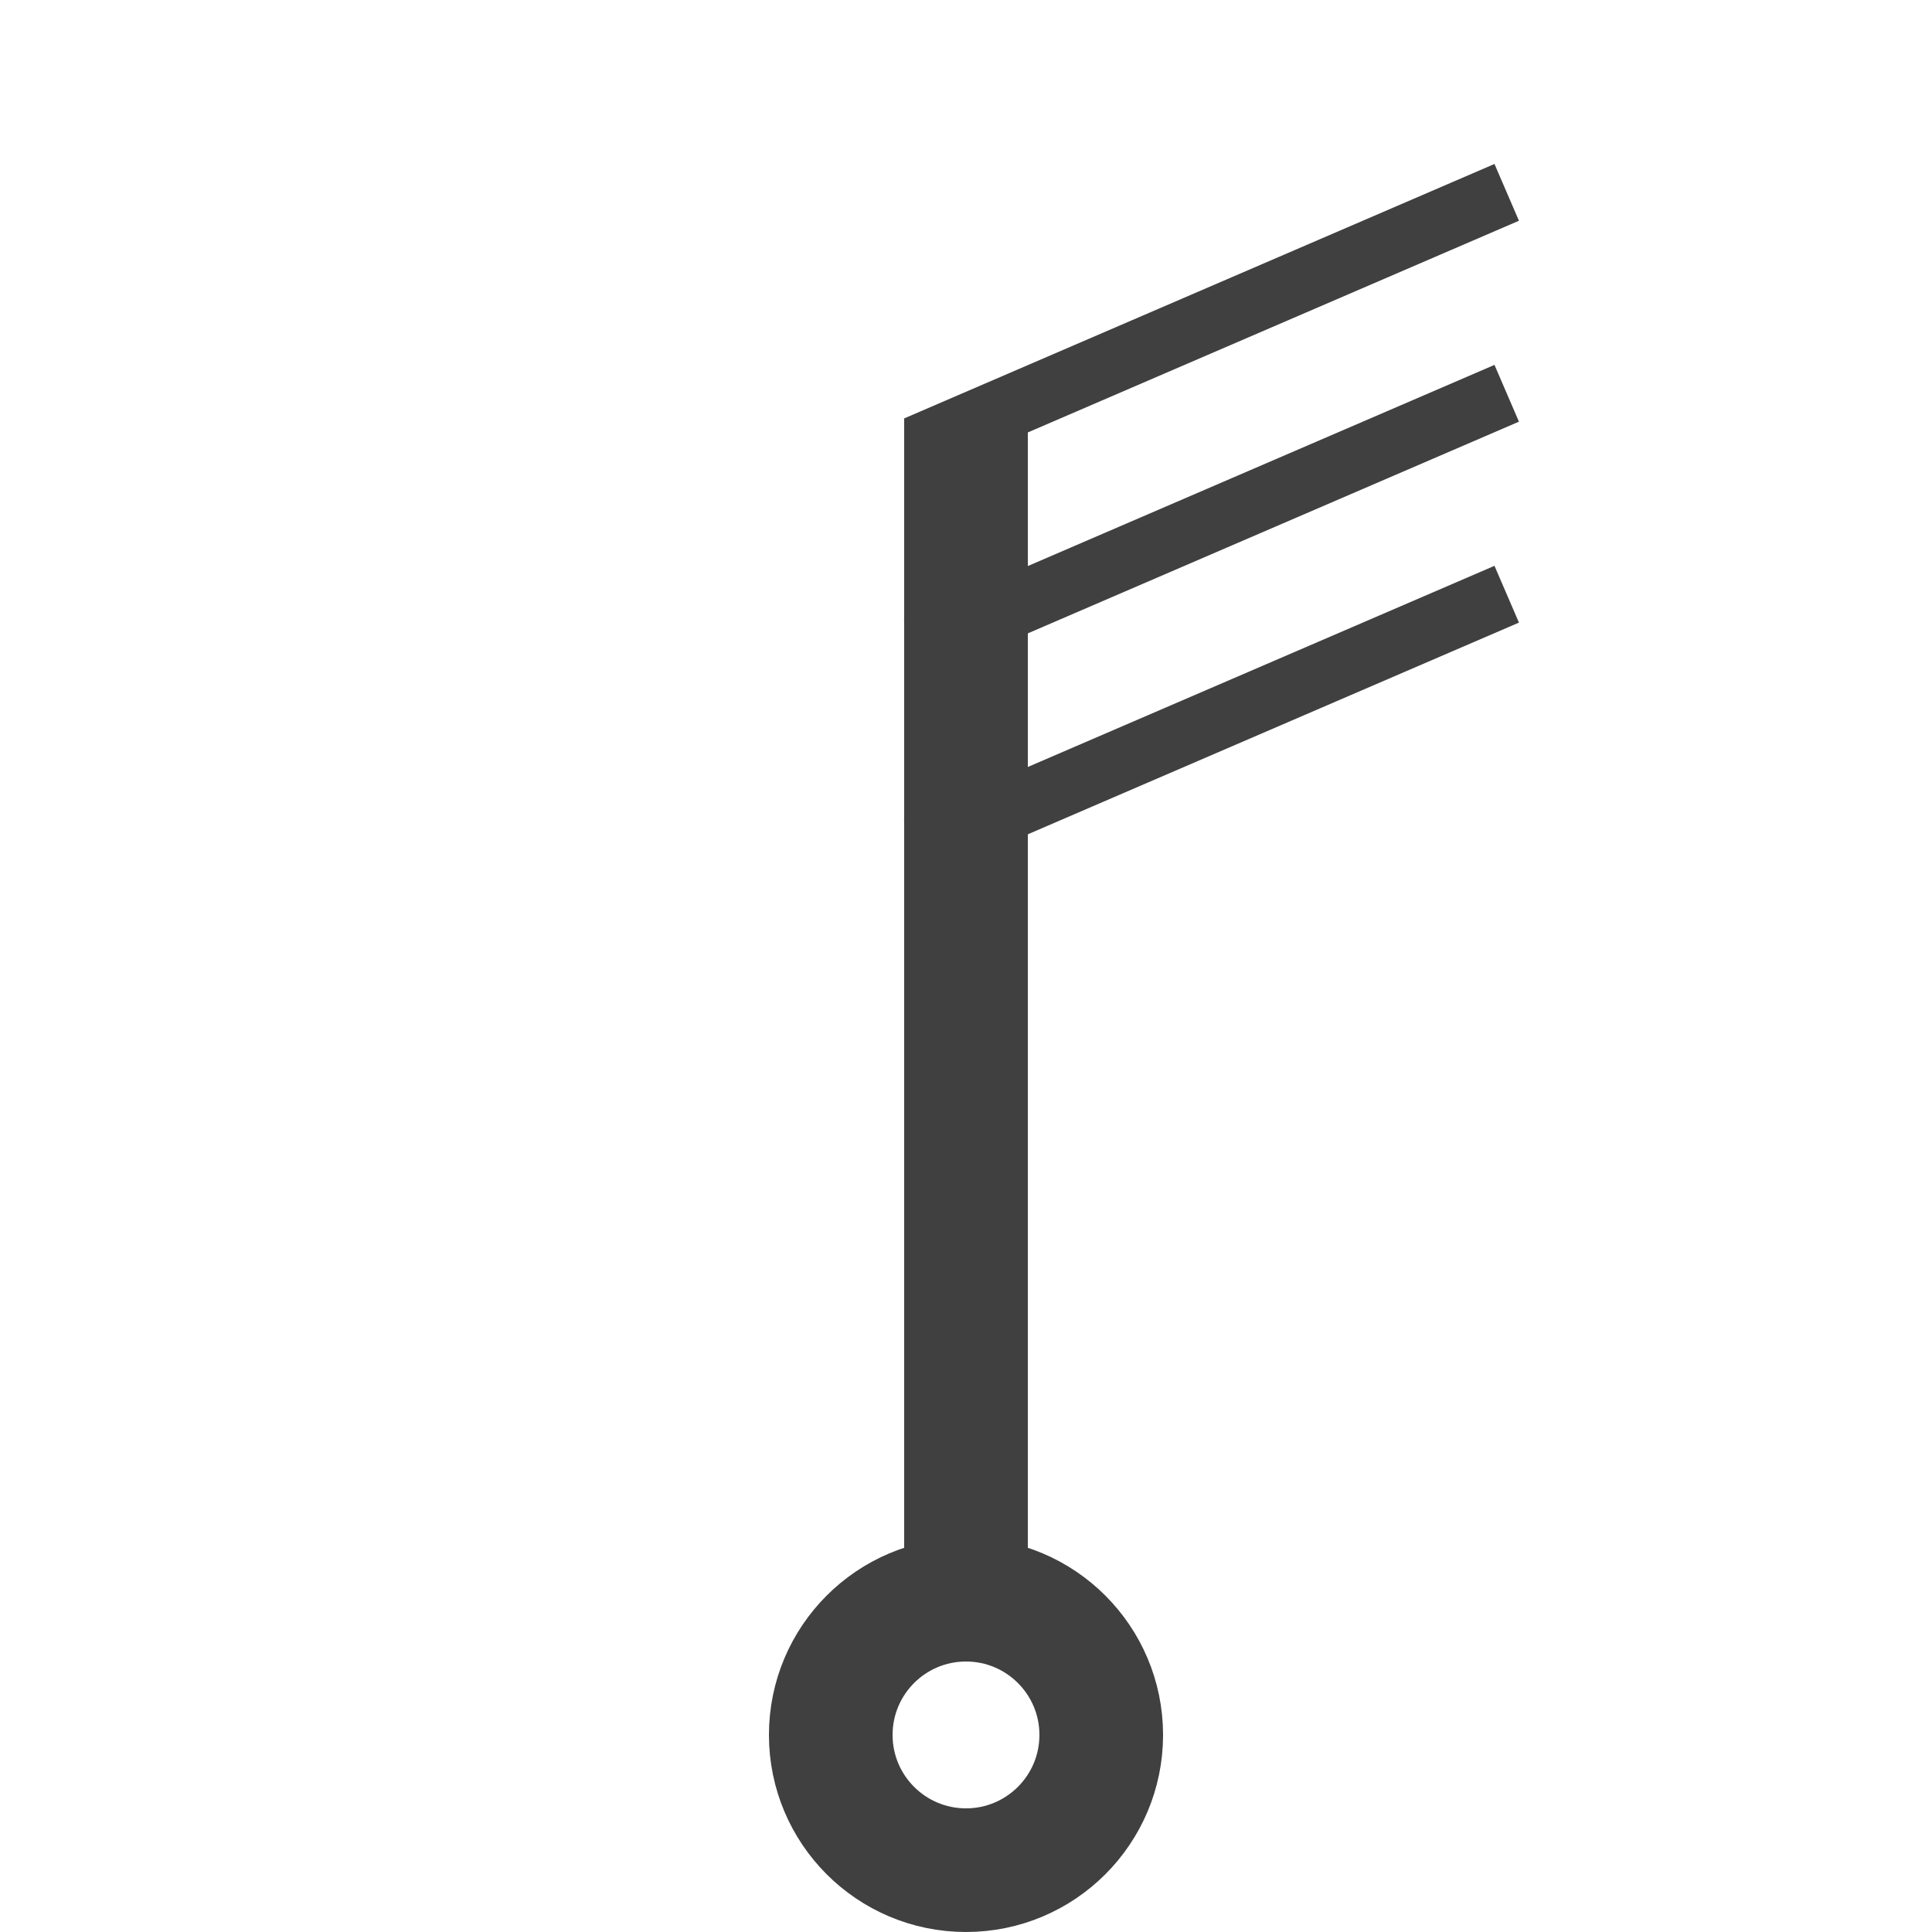
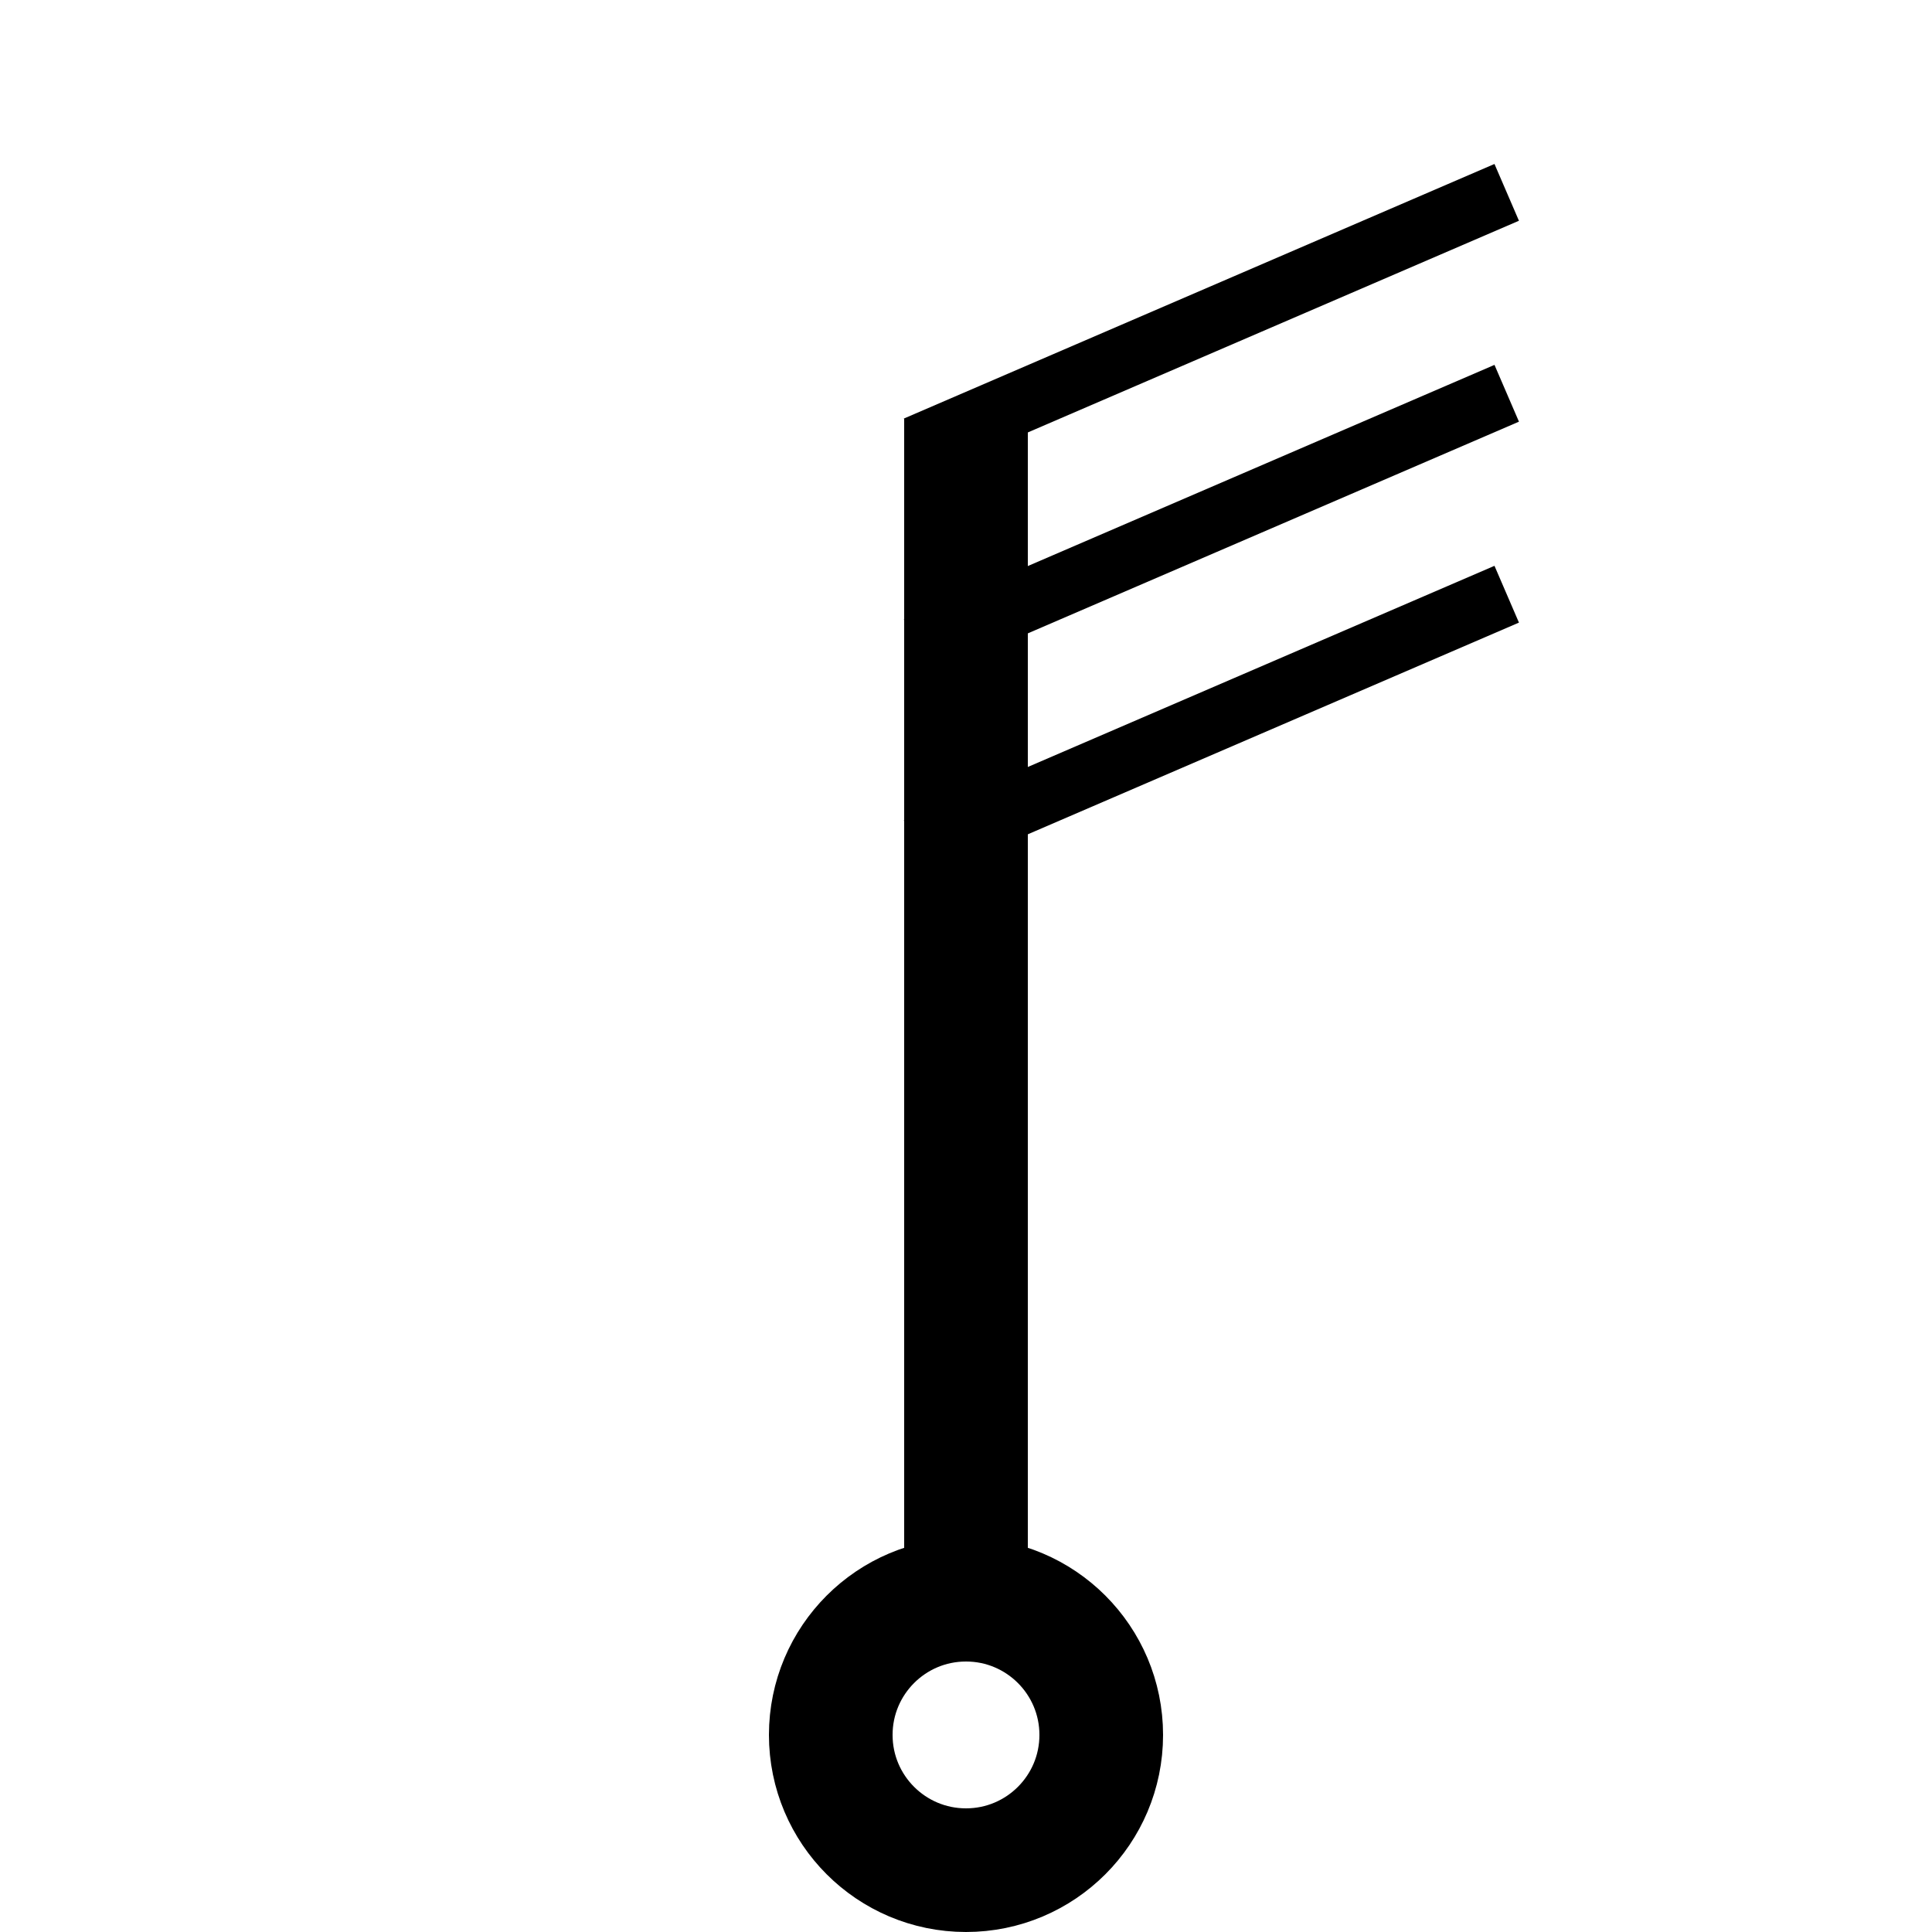
<svg xmlns="http://www.w3.org/2000/svg" xmlns:xlink="http://www.w3.org/1999/xlink" version="1.1" id="svg4472" height="250" width="250">
  <defs id="defs4474">
    <marker style="overflow:visible" id="TriangleOutS" refX="0" refY="0" orient="auto">
      <path transform="scale(0.2,0.2)" style="fill-rule:evenodd;stroke:#000000;stroke-width:1pt;marker-start:none" d="m 5.77,0 -8.65,5 0,-10 8.65,5 z" id="path3905" />
    </marker>
    <marker style="overflow:visible" id="TriangleInS" refX="0" refY="0" orient="auto">
      <path transform="scale(-0.2,-0.2)" style="fill-rule:evenodd;stroke:#000000;stroke-width:1pt;marker-start:none" d="m 5.77,0 -8.65,5 0,-10 8.65,5 z" id="path3896" />
    </marker>
  </defs>
  <g transform="translate(-250,-352.3622)" id="layer1">
-     <path style="fill:none;stroke:#404040;stroke-width:16;stroke-linecap:butt;stroke-linejoin:miter;stroke-miterlimit:4;stroke-opacity:1;stroke-dasharray:none" d="m 375,553.968 c 0,-50.865 0,-96.447 0,-147.312" id="path3807" />
-     <path style="fill:none;stroke:#404040;stroke-width:16;stroke-linecap:butt;stroke-linejoin:miter;stroke-miterlimit:4;stroke-opacity:1;stroke-dasharray:none" d="m 392.5,576.862 c 0,9.665 -7.835,17.5 -17.5,17.5 -9.665,0 -17.5,-7.835 -17.5,-17.5 0,-9.665 7.835,-17.5 17.5,-17.5 9.665,0 17.5,7.835 17.5,17.5 z" id="path3776" />
-     <path id="path3789" d="m 368.54,410.197 76.428,-32.944" style="fill:none;stroke:#404040;stroke-width:8;stroke-linecap:butt;stroke-linejoin:miter;stroke-miterlimit:4;stroke-opacity:1;stroke-dasharray:none" />
-     <use x="0" y="0" xlink:href="#path3789" id="use3846" transform="translate(0,26)" width="250" height="250" />
-     <use x="0" y="0" xlink:href="#use3846" id="use3848" transform="translate(0,26)" width="250" height="250" />
+     <path style="fill:none;stroke:#000000;stroke-width:16;stroke-linecap:butt;stroke-linejoin:miter;stroke-miterlimit:4;stroke-opacity:1;stroke-dasharray:none" d="m 375,553.968 c 0,-50.865 0,-96.447 0,-147.312" id="path3807" />
+     <path style="fill:none;stroke:#000000;stroke-width:16;stroke-linecap:butt;stroke-linejoin:miter;stroke-miterlimit:4;stroke-opacity:1;stroke-dasharray:none" d="m 392.5,576.862 c 0,9.665 -7.835,17.5 -17.5,17.5 -9.665,0 -17.5,-7.835 -17.5,-17.5 0,-9.665 7.835,-17.5 17.5,-17.5 9.665,0 17.5,7.835 17.5,17.5 z" id="path3776" />
+     <path id="path3789" d="m 368.54,410.197 76.428,-32.944" style="fill:none;stroke:#000000;stroke-width:8;stroke-linecap:butt;stroke-linejoin:miter;stroke-miterlimit:4;stroke-opacity:1;stroke-dasharray:none" />
+     <use x="0" y="0" xlink:href="#path3789" id="use3846" transform="translate(0,26)" width="250" height="250" style="fill:none;stroke:#000000;stroke-opacity:1" />
+     <use x="0" y="0" xlink:href="#use3846" id="use3848" transform="translate(0,26)" width="250" height="250" style="fill:none;stroke:#000000;stroke-opacity:1" />
  </g>
</svg>
